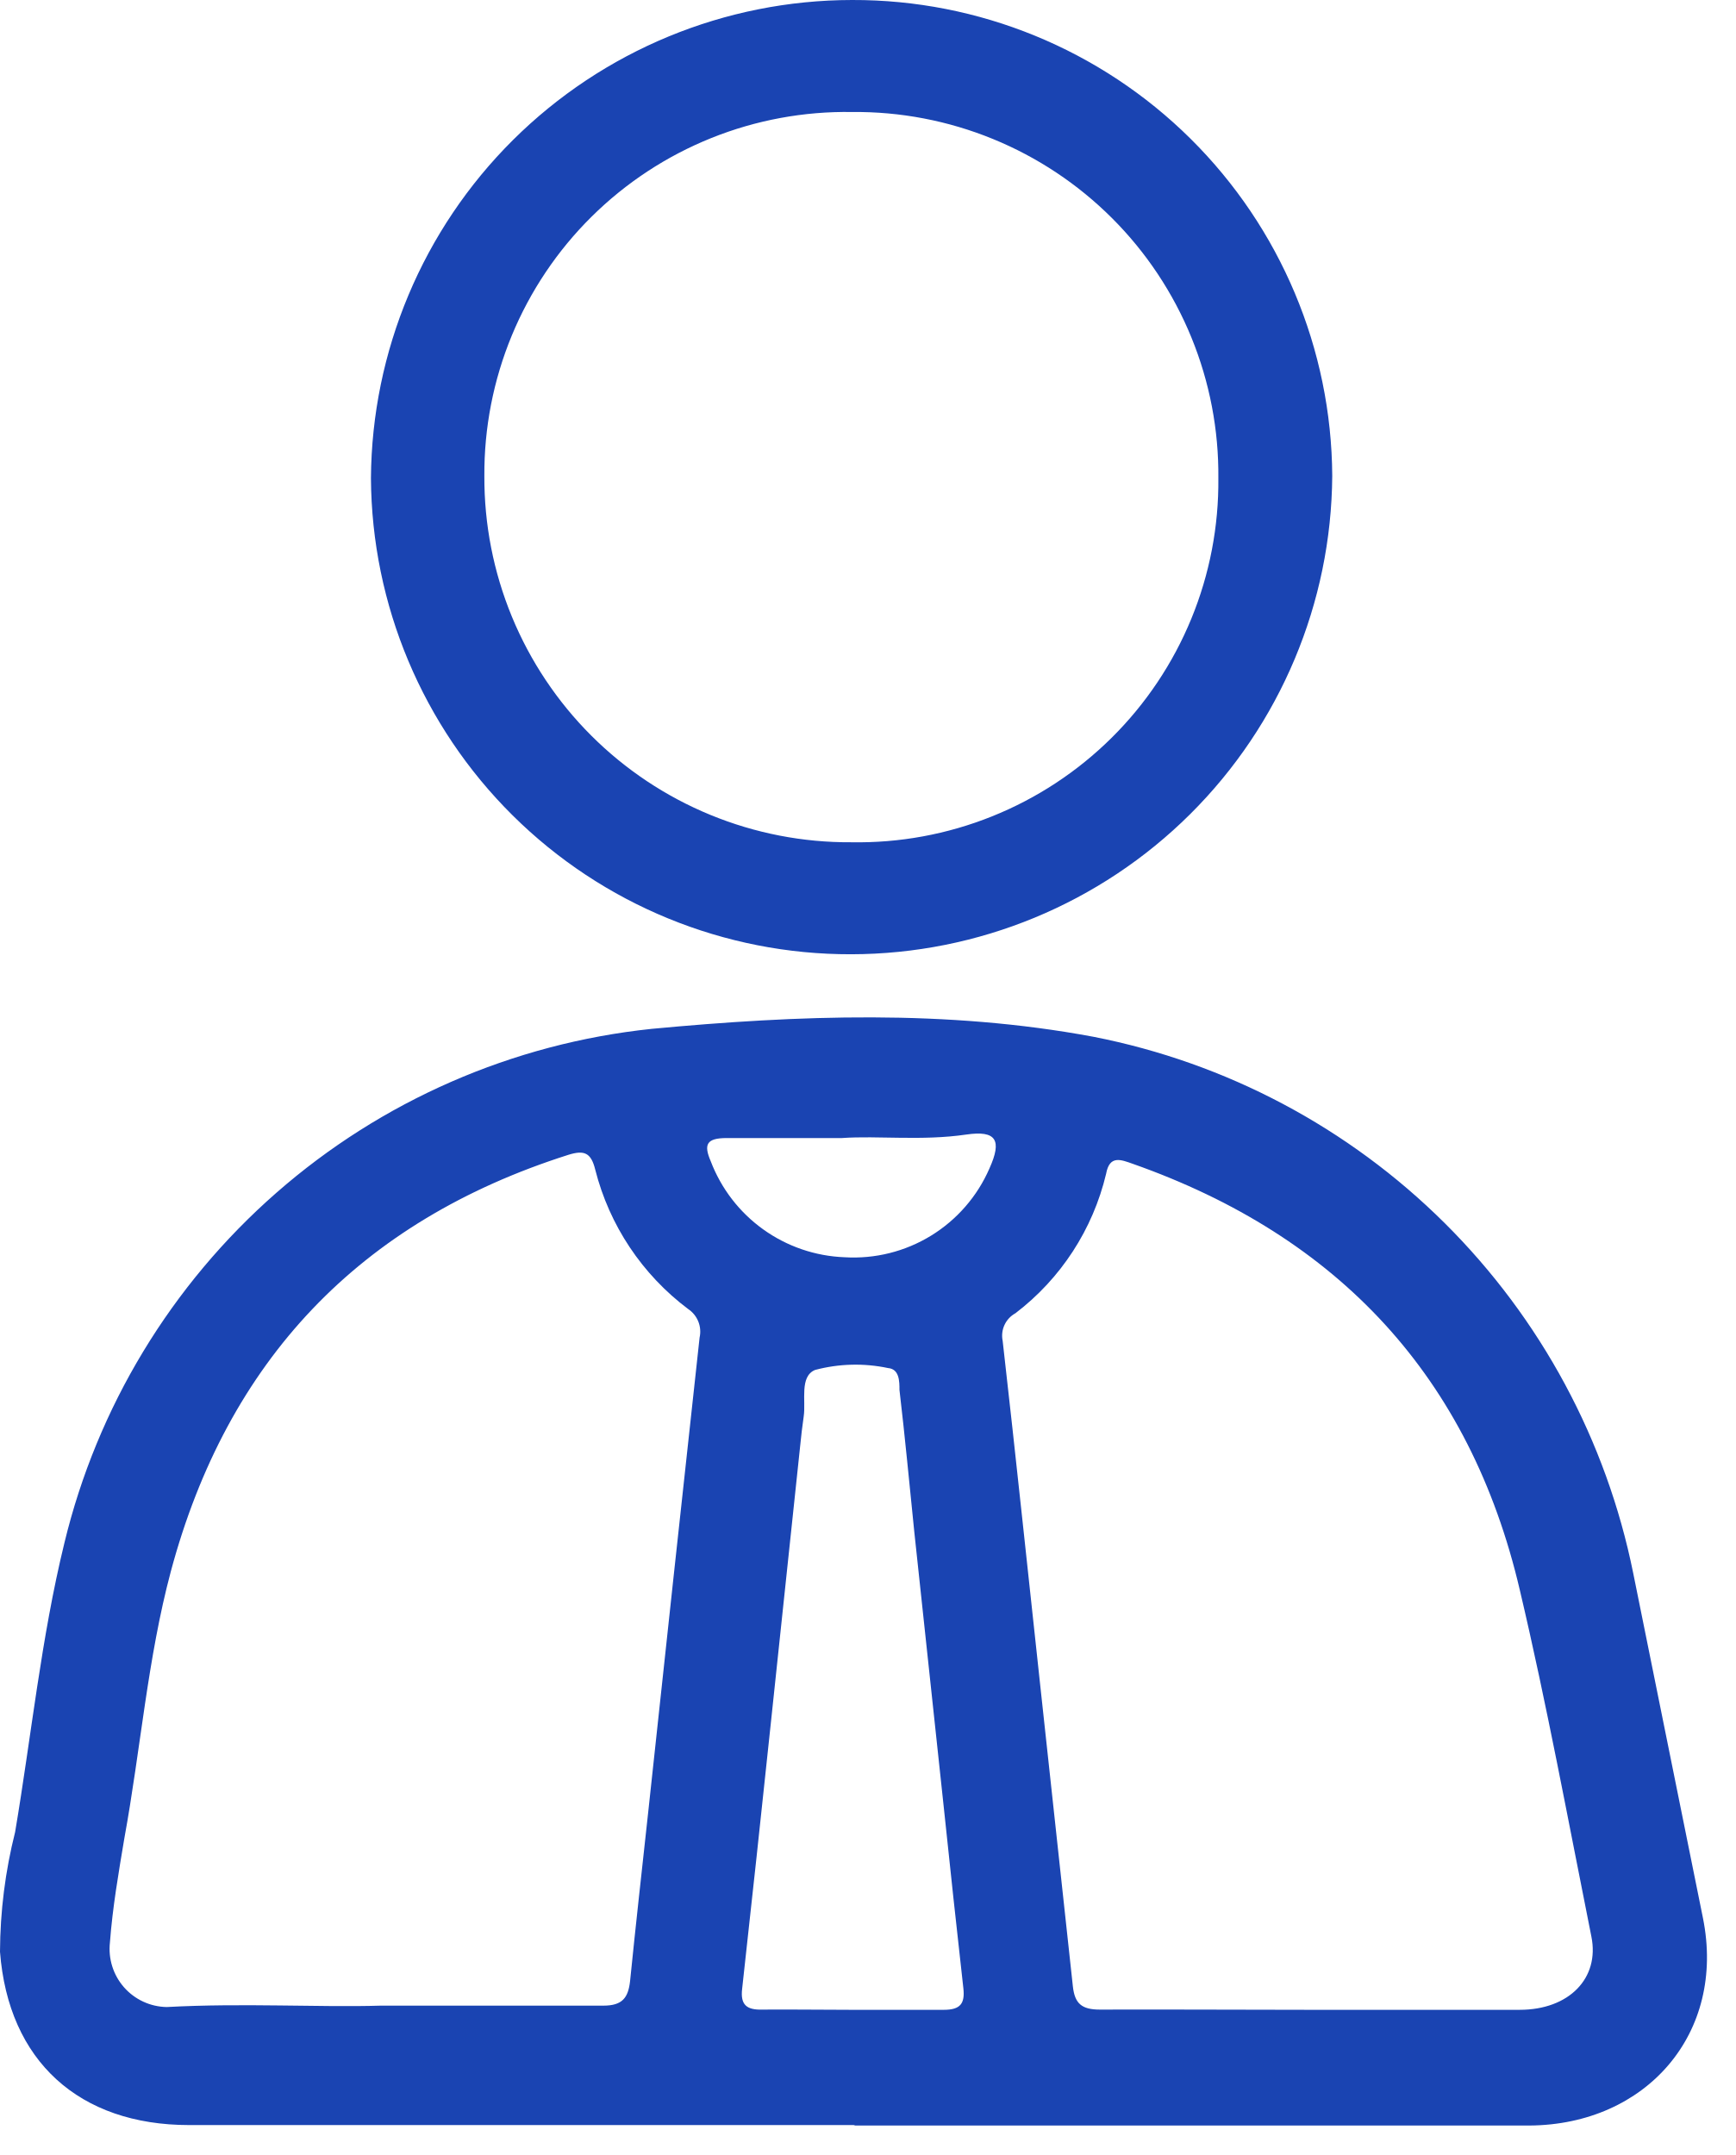
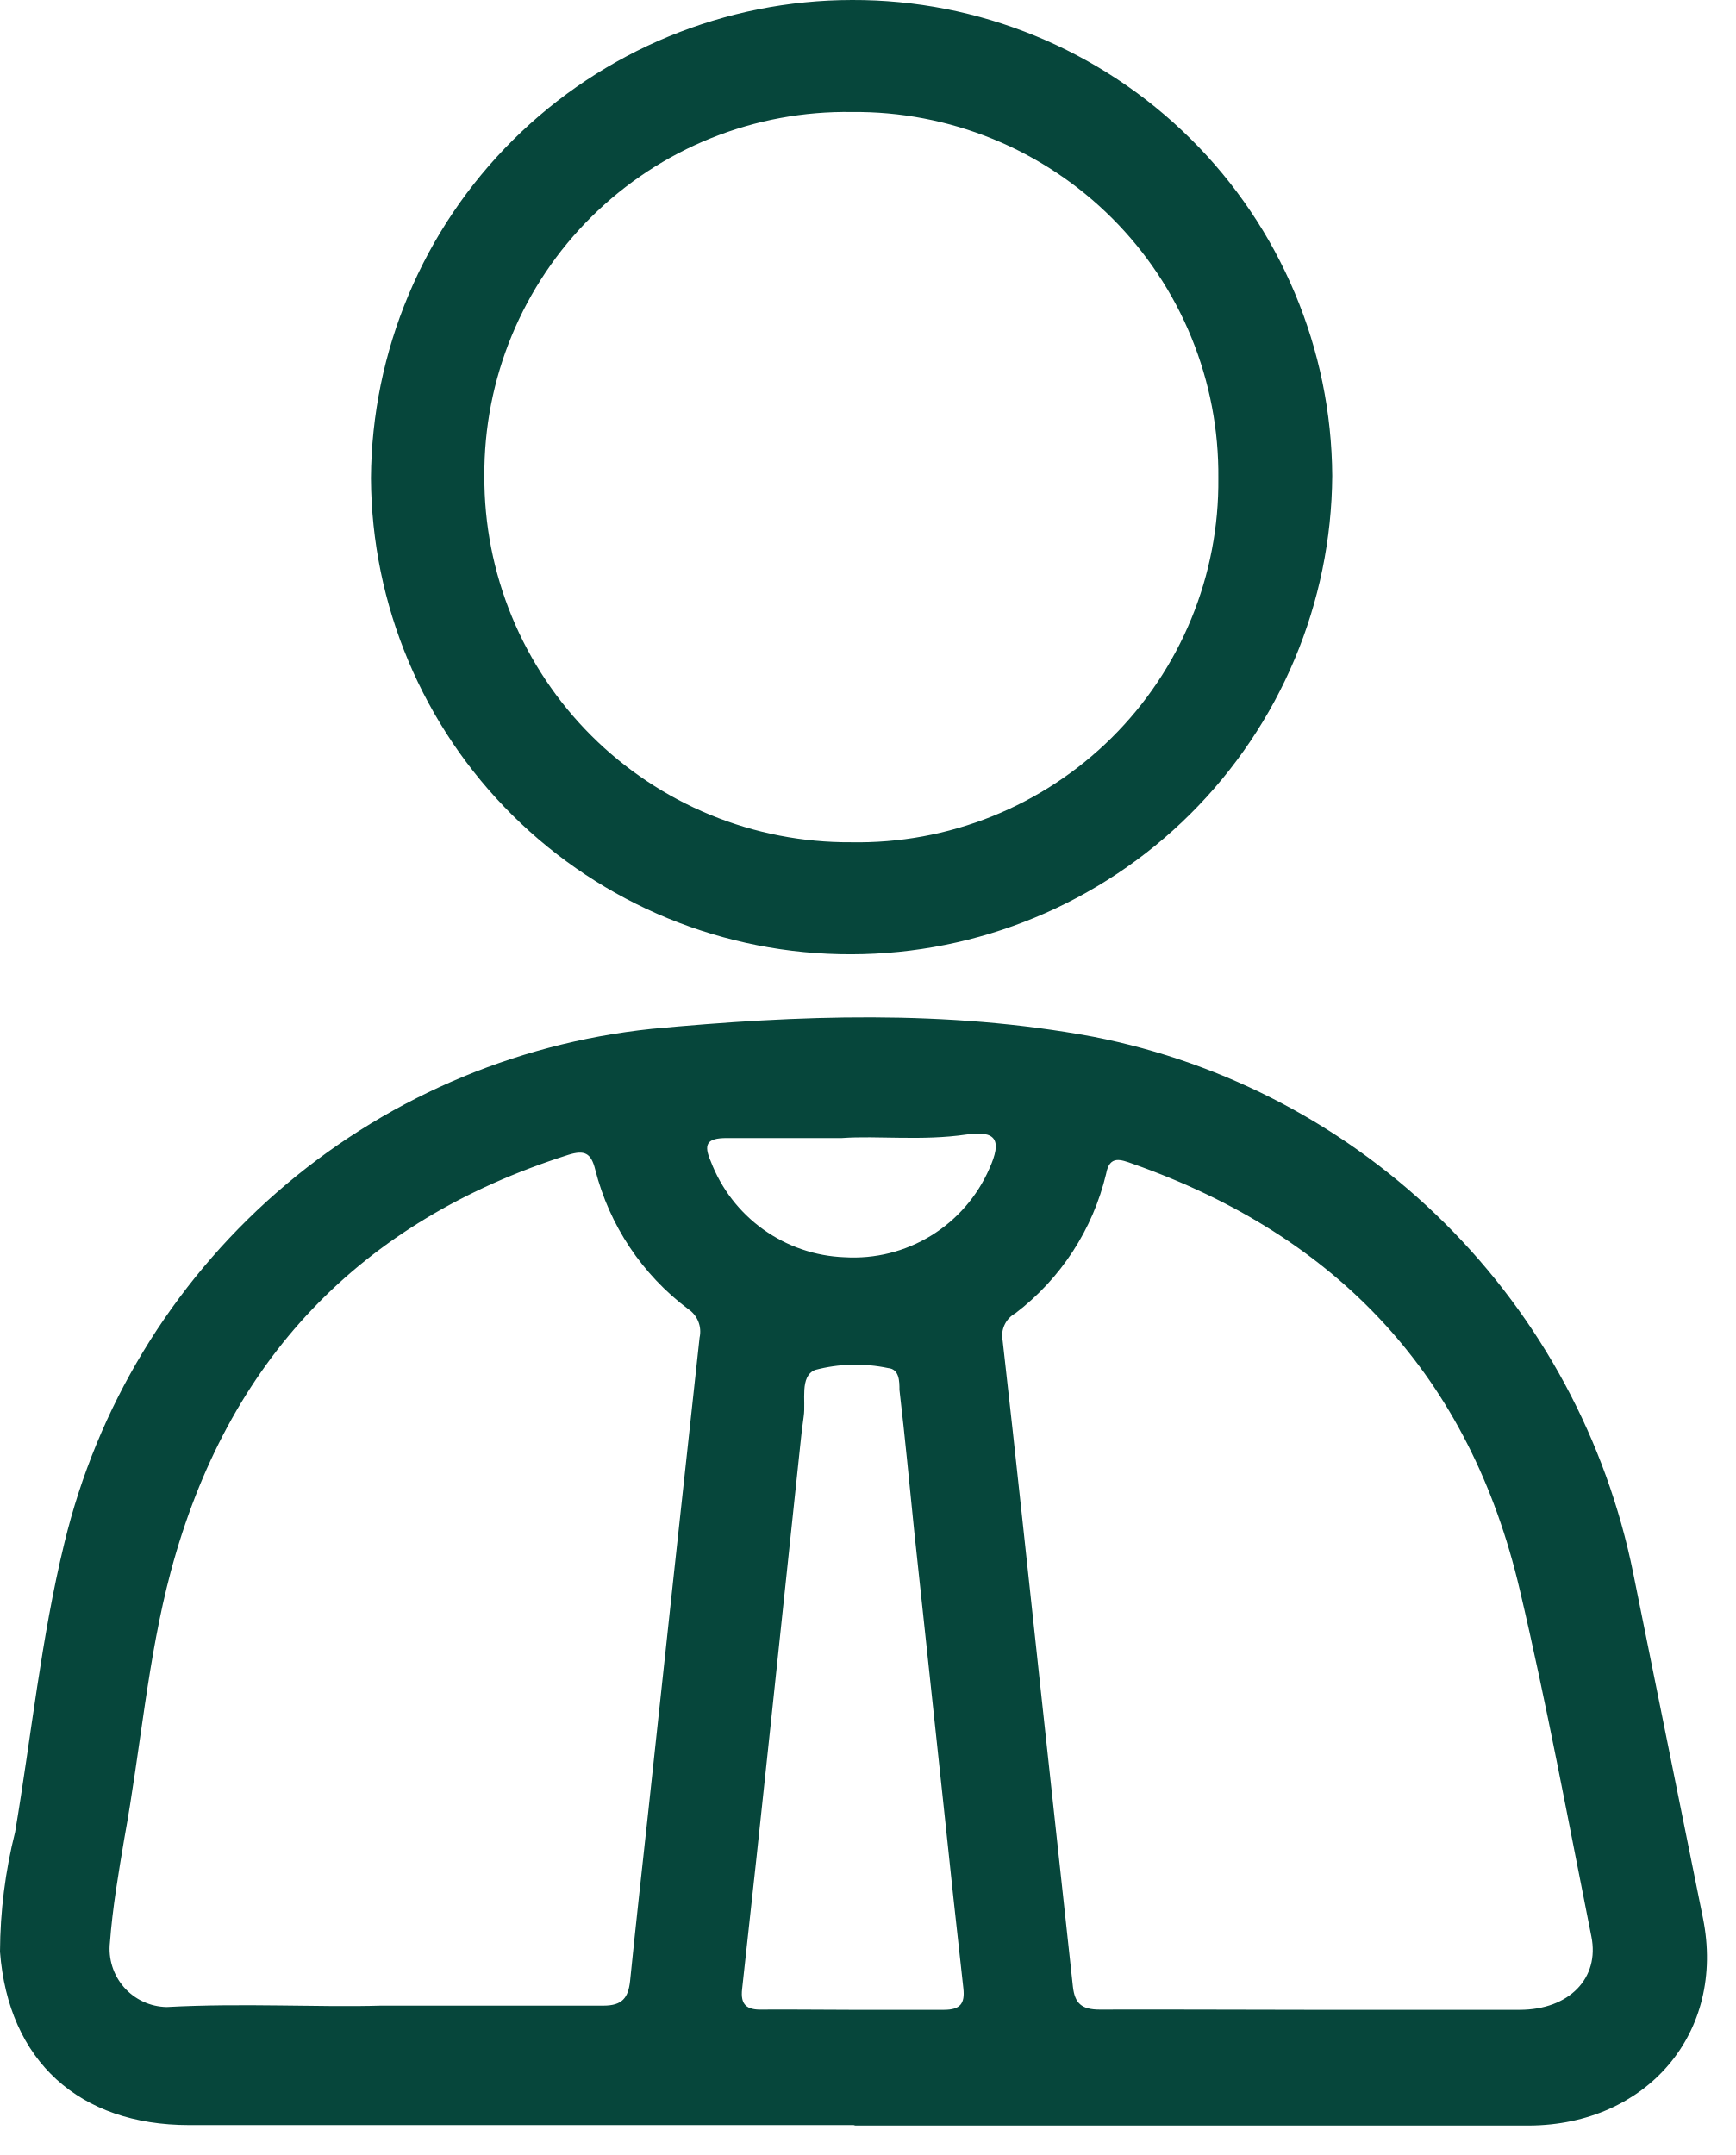
<svg xmlns="http://www.w3.org/2000/svg" width="116" height="144" viewBox="0 0 116 144" fill="none">
-   <path d="M57.047,142L12.643,142C5.296,142 0.559,137.73 0,130.418C0.012,127.721 0.351,125.036 1.01,122.422C2.097,115.978 2.749,109.458 4.302,103.107C6.494,94.03 11.443,85.853 18.471,79.701C25.498,73.549 34.259,69.723 43.55,68.749C53.319,67.833 63.244,67.445 73.059,69.277C81.946,71.014 90.118,75.348 96.54,81.729C102.962,88.111 107.347,96.253 109.139,105.126C110.692,112.796 112.245,120.465 113.798,128.166C115.351,135.867 110.008,141.984 102.196,142.031L57.155,142.031L57.047,142ZM25.44,134.02C31.032,134.02 35.676,134.02 40.319,134.02C41.593,134.02 41.981,133.492 42.105,132.374C42.478,128.663 42.898,124.937 43.301,121.226C44.44,110.607 45.59,99.992 46.749,89.383C46.83,89.025 46.801,88.651 46.665,88.31C46.529,87.969 46.293,87.677 45.988,87.473C42.914,85.168 40.721,81.881 39.776,78.157C39.496,77.024 39.046,76.838 37.99,77.164C24.011,81.604 15.19,90.935 11.416,105.002C9.862,110.824 9.397,116.895 8.309,122.841C7.921,125.154 7.517,127.499 7.346,129.797C7.286,130.334 7.338,130.878 7.5,131.394C7.662,131.91 7.93,132.386 8.286,132.792C8.643,133.199 9.081,133.526 9.572,133.753C10.062,133.981 10.595,134.103 11.136,134.113C16.292,133.833 21.34,134.144 25.44,134.02ZM87.566,134.299C92.225,134.299 96.884,134.299 101.544,134.299C104.868,134.299 106.902,132.172 106.343,129.408C104.79,121.645 103.361,113.882 101.559,106.244C98.236,92.022 89.445,82.613 75.7,77.769C74.908,77.49 74.147,77.164 73.914,78.437C73.031,82.148 70.891,85.439 67.856,87.752C67.535,87.928 67.278,88.202 67.124,88.535C66.97,88.868 66.927,89.241 67.002,89.6C67.887,97.363 68.711,105.266 69.565,113.106C70.264,119.643 70.994,126.195 71.693,132.731C71.817,133.864 72.267,134.284 73.494,134.284C78.185,134.268 82.844,134.299 87.488,134.299L87.566,134.299ZM56.938,134.299C58.988,134.299 61.038,134.299 63.073,134.299C64.175,134.299 64.486,133.88 64.377,132.871C63.927,128.849 63.492,124.844 63.073,120.823C62.41,114.674 61.753,108.531 61.1,102.393C60.774,99.211 60.479,96.043 60.106,92.876C60.106,92.317 60.106,91.479 59.345,91.416C57.732,91.075 56.062,91.118 54.468,91.541C53.412,91.975 53.863,93.606 53.707,94.646C53.614,95.298 53.536,95.935 53.474,96.587C52.807,102.797 52.17,109.007 51.502,115.218C50.881,121.118 50.244,127.012 49.592,132.902C49.467,133.973 49.902,134.315 50.943,134.284C52.869,134.268 54.857,134.299 56.86,134.299L56.938,134.299ZM56.332,76.046C53.412,76.046 51.02,76.046 48.567,76.046C47.2,76.046 47.013,76.481 47.495,77.598C48.192,79.427 49.412,81.01 51.002,82.15C52.593,83.291 54.485,83.938 56.441,84.011C58.468,84.134 60.483,83.631 62.214,82.57C63.945,81.509 65.308,79.941 66.117,78.08C66.971,76.186 66.583,75.518 64.564,75.813C61.597,76.248 58.662,75.875 56.255,76.046L56.332,76.046Z" fill="#1A44B2" />
-   <path d="M56.938,0C65.407,-0.025 73.541,3.308 79.556,9.269C85.571,15.229 88.976,23.331 89.026,31.797C88.968,40.287 85.557,48.411 79.535,54.399C73.514,60.386 65.369,63.753 56.876,63.765C48.405,63.786 40.271,60.449 34.257,54.486C28.242,48.523 24.837,40.42 24.788,31.952C24.845,23.463 28.257,15.341 34.279,9.356C40.301,3.371 48.446,0.008 56.938,0ZM81.415,31.952C81.446,28.73 80.834,25.535 79.615,22.552C78.396,19.569 76.595,16.859 74.315,14.581C72.036,12.303 69.325,10.501 66.342,9.283C63.358,8.064 60.161,7.452 56.938,7.484C53.717,7.432 50.517,8.024 47.528,9.225C44.539,10.427 41.82,12.213 39.531,14.48C37.242,16.746 35.43,19.447 34.199,22.423C32.969,25.4 32.346,28.592 32.367,31.813C32.353,35.032 32.977,38.223 34.204,41.201C35.431,44.178 37.236,46.882 39.515,49.158C41.795,51.433 44.502,53.234 47.482,54.457C50.462,55.68 53.655,56.3 56.876,56.281C60.097,56.34 63.298,55.752 66.288,54.552C69.279,53.353 71.998,51.566 74.286,49.298C76.574,47.03 78.383,44.326 79.608,41.347C80.832,38.368 81.447,35.173 81.415,31.952Z" fill="#1A44B2" />
+   <path d="M57.047,142L12.643,142C5.296,142 0.559,137.73 0,130.418C0.012,127.721 0.351,125.036 1.01,122.422C2.097,115.978 2.749,109.458 4.302,103.107C6.494,94.03 11.443,85.853 18.471,79.701C25.498,73.549 34.259,69.723 43.55,68.749C53.319,67.833 63.244,67.445 73.059,69.277C81.946,71.014 90.118,75.348 96.54,81.729C102.962,88.111 107.347,96.253 109.139,105.126C110.692,112.796 112.245,120.465 113.798,128.166C115.351,135.867 110.008,141.984 102.196,142.031L57.155,142.031L57.047,142ZM25.44,134.02C31.032,134.02 35.676,134.02 40.319,134.02C41.593,134.02 41.981,133.492 42.105,132.374C42.478,128.663 42.898,124.937 43.301,121.226C44.44,110.607 45.59,99.992 46.749,89.383C46.83,89.025 46.801,88.651 46.665,88.31C46.529,87.969 46.293,87.677 45.988,87.473C42.914,85.168 40.721,81.881 39.776,78.157C39.496,77.024 39.046,76.838 37.99,77.164C24.011,81.604 15.19,90.935 11.416,105.002C9.862,110.824 9.397,116.895 8.309,122.841C7.921,125.154 7.517,127.499 7.346,129.797C7.286,130.334 7.338,130.878 7.5,131.394C7.662,131.91 7.93,132.386 8.286,132.792C8.643,133.199 9.081,133.526 9.572,133.753C10.062,133.981 10.595,134.103 11.136,134.113C16.292,133.833 21.34,134.144 25.44,134.02ZM87.566,134.299C92.225,134.299 96.884,134.299 101.544,134.299C104.868,134.299 106.902,132.172 106.343,129.408C104.79,121.645 103.361,113.882 101.559,106.244C98.236,92.022 89.445,82.613 75.7,77.769C74.908,77.49 74.147,77.164 73.914,78.437C73.031,82.148 70.891,85.439 67.856,87.752C67.535,87.928 67.278,88.202 67.124,88.535C66.97,88.868 66.927,89.241 67.002,89.6C67.887,97.363 68.711,105.266 69.565,113.106C70.264,119.643 70.994,126.195 71.693,132.731C71.817,133.864 72.267,134.284 73.494,134.284C78.185,134.268 82.844,134.299 87.488,134.299L87.566,134.299ZM56.938,134.299C58.988,134.299 61.038,134.299 63.073,134.299C64.175,134.299 64.486,133.88 64.377,132.871C63.927,128.849 63.492,124.844 63.073,120.823C62.41,114.674 61.753,108.531 61.1,102.393C60.774,99.211 60.479,96.043 60.106,92.876C60.106,92.317 60.106,91.479 59.345,91.416C57.732,91.075 56.062,91.118 54.468,91.541C53.412,91.975 53.863,93.606 53.707,94.646C53.614,95.298 53.536,95.935 53.474,96.587C52.807,102.797 52.17,109.007 51.502,115.218C50.881,121.118 50.244,127.012 49.592,132.902C49.467,133.973 49.902,134.315 50.943,134.284C52.869,134.268 54.857,134.299 56.86,134.299L56.938,134.299ZM56.332,76.046C53.412,76.046 51.02,76.046 48.567,76.046C47.2,76.046 47.013,76.481 47.495,77.598C48.192,79.427 49.412,81.01 51.002,82.15C52.593,83.291 54.485,83.938 56.441,84.011C58.468,84.134 60.483,83.631 62.214,82.57C63.945,81.509 65.308,79.941 66.117,78.08C66.971,76.186 66.583,75.518 64.564,75.813C61.597,76.248 58.662,75.875 56.255,76.046L56.332,76.046Z" fill="#06463b" />
+   <path d="M56.938,0C65.407,-0.025 73.541,3.308 79.556,9.269C85.571,15.229 88.976,23.331 89.026,31.797C88.968,40.287 85.557,48.411 79.535,54.399C73.514,60.386 65.369,63.753 56.876,63.765C48.405,63.786 40.271,60.449 34.257,54.486C28.242,48.523 24.837,40.42 24.788,31.952C24.845,23.463 28.257,15.341 34.279,9.356C40.301,3.371 48.446,0.008 56.938,0ZM81.415,31.952C81.446,28.73 80.834,25.535 79.615,22.552C78.396,19.569 76.595,16.859 74.315,14.581C72.036,12.303 69.325,10.501 66.342,9.283C63.358,8.064 60.161,7.452 56.938,7.484C53.717,7.432 50.517,8.024 47.528,9.225C44.539,10.427 41.82,12.213 39.531,14.48C37.242,16.746 35.43,19.447 34.199,22.423C32.969,25.4 32.346,28.592 32.367,31.813C32.353,35.032 32.977,38.223 34.204,41.201C35.431,44.178 37.236,46.882 39.515,49.158C41.795,51.433 44.502,53.234 47.482,54.457C50.462,55.68 53.655,56.3 56.876,56.281C60.097,56.34 63.298,55.752 66.288,54.552C69.279,53.353 71.998,51.566 74.286,49.298C76.574,47.03 78.383,44.326 79.608,41.347C80.832,38.368 81.447,35.173 81.415,31.952Z" fill="#06463b" />
</svg>
